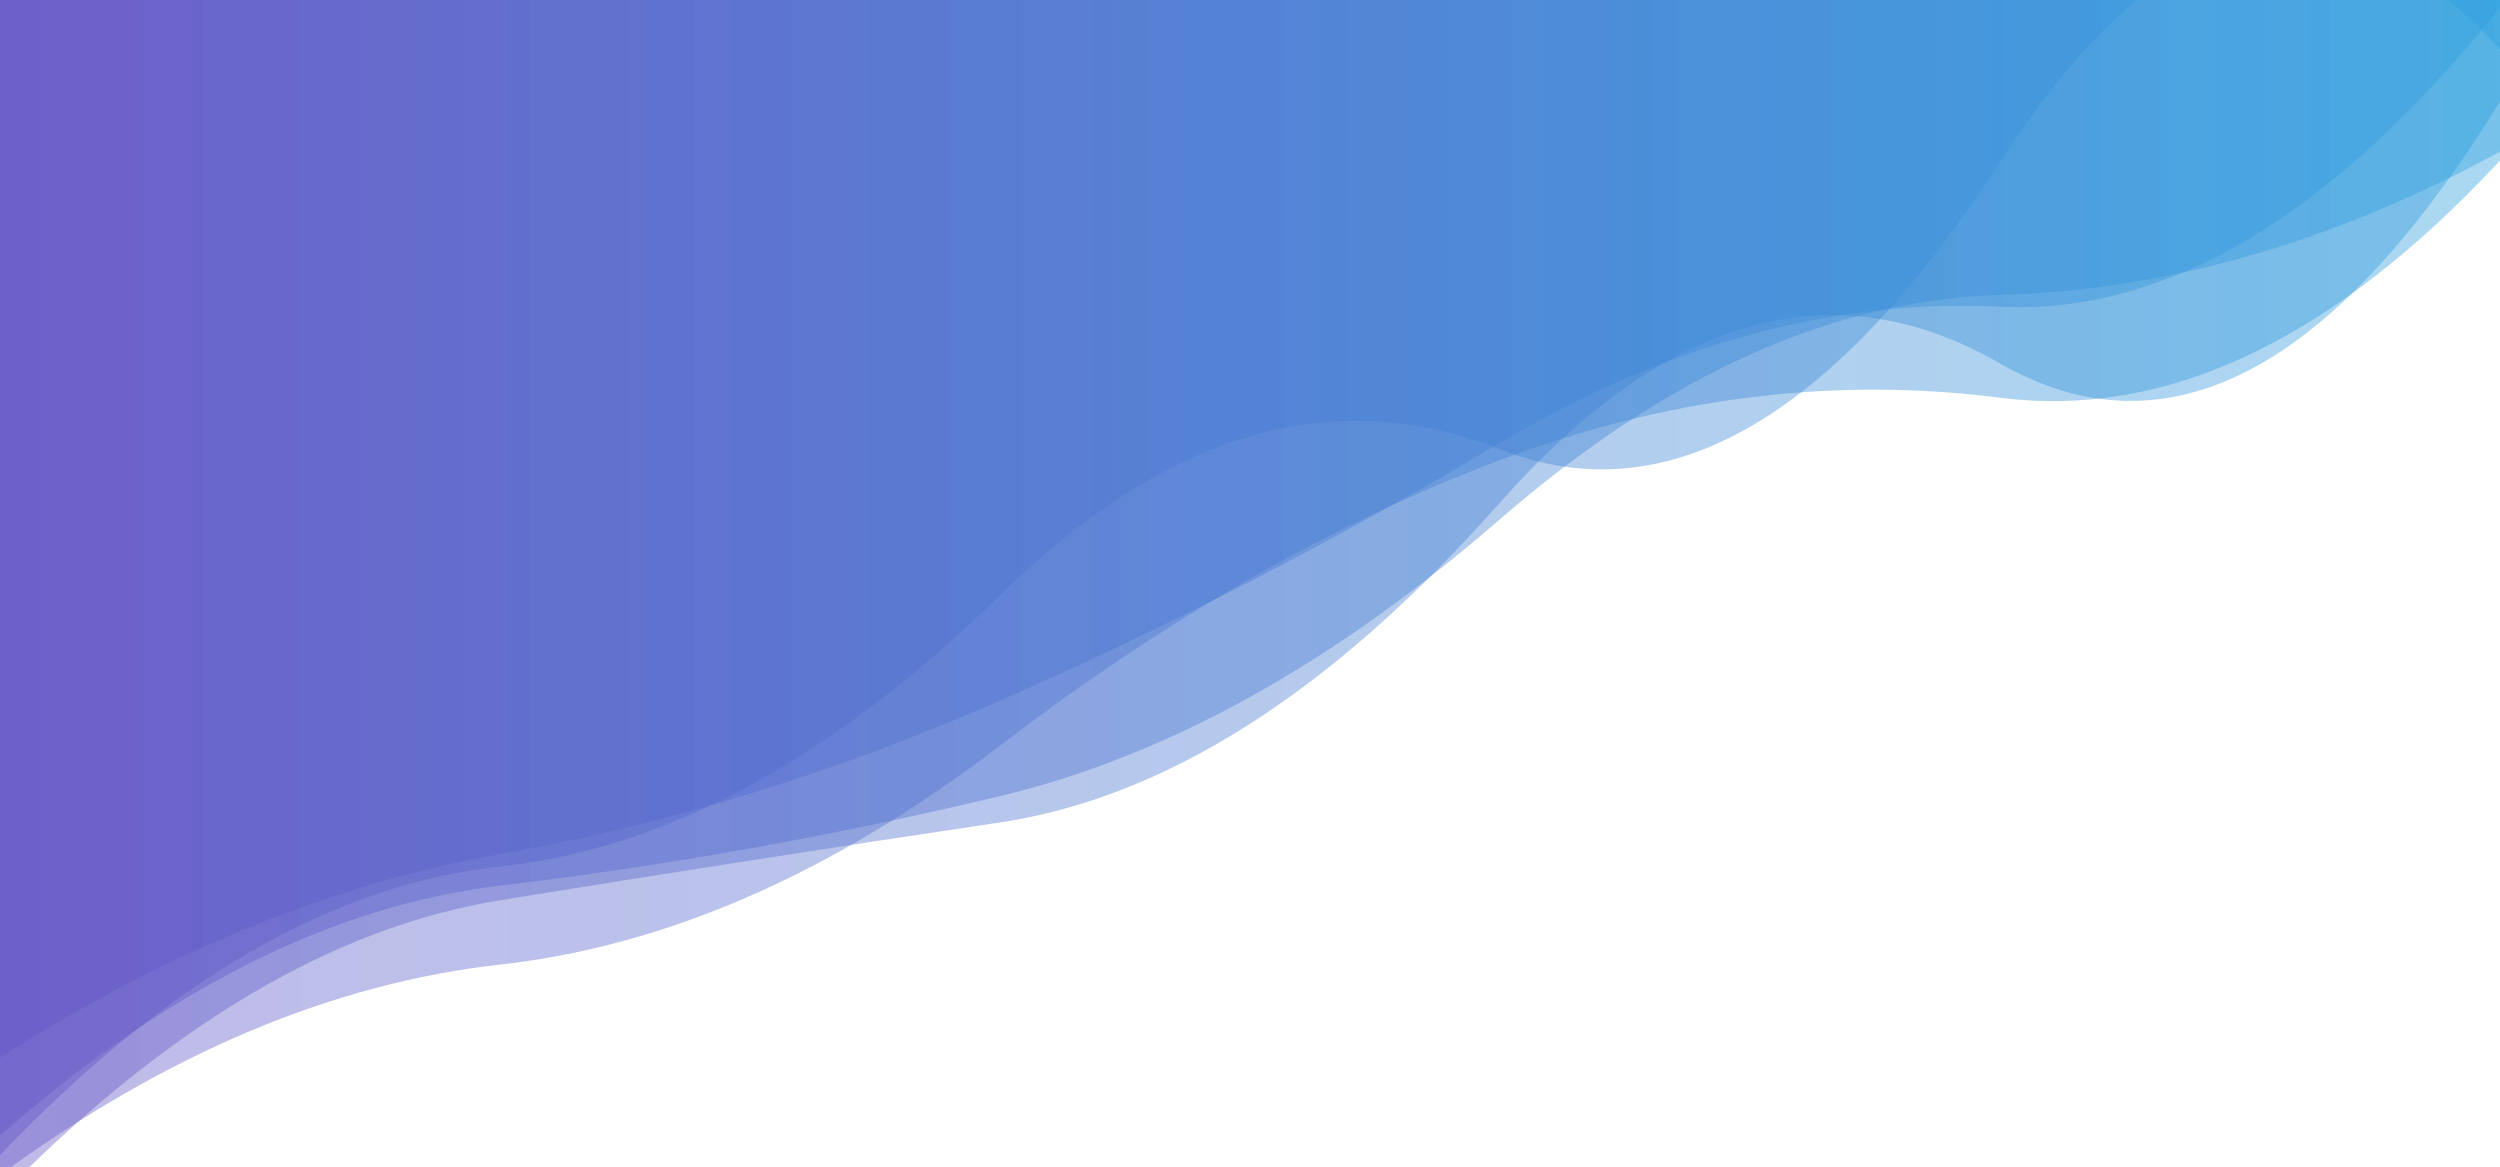
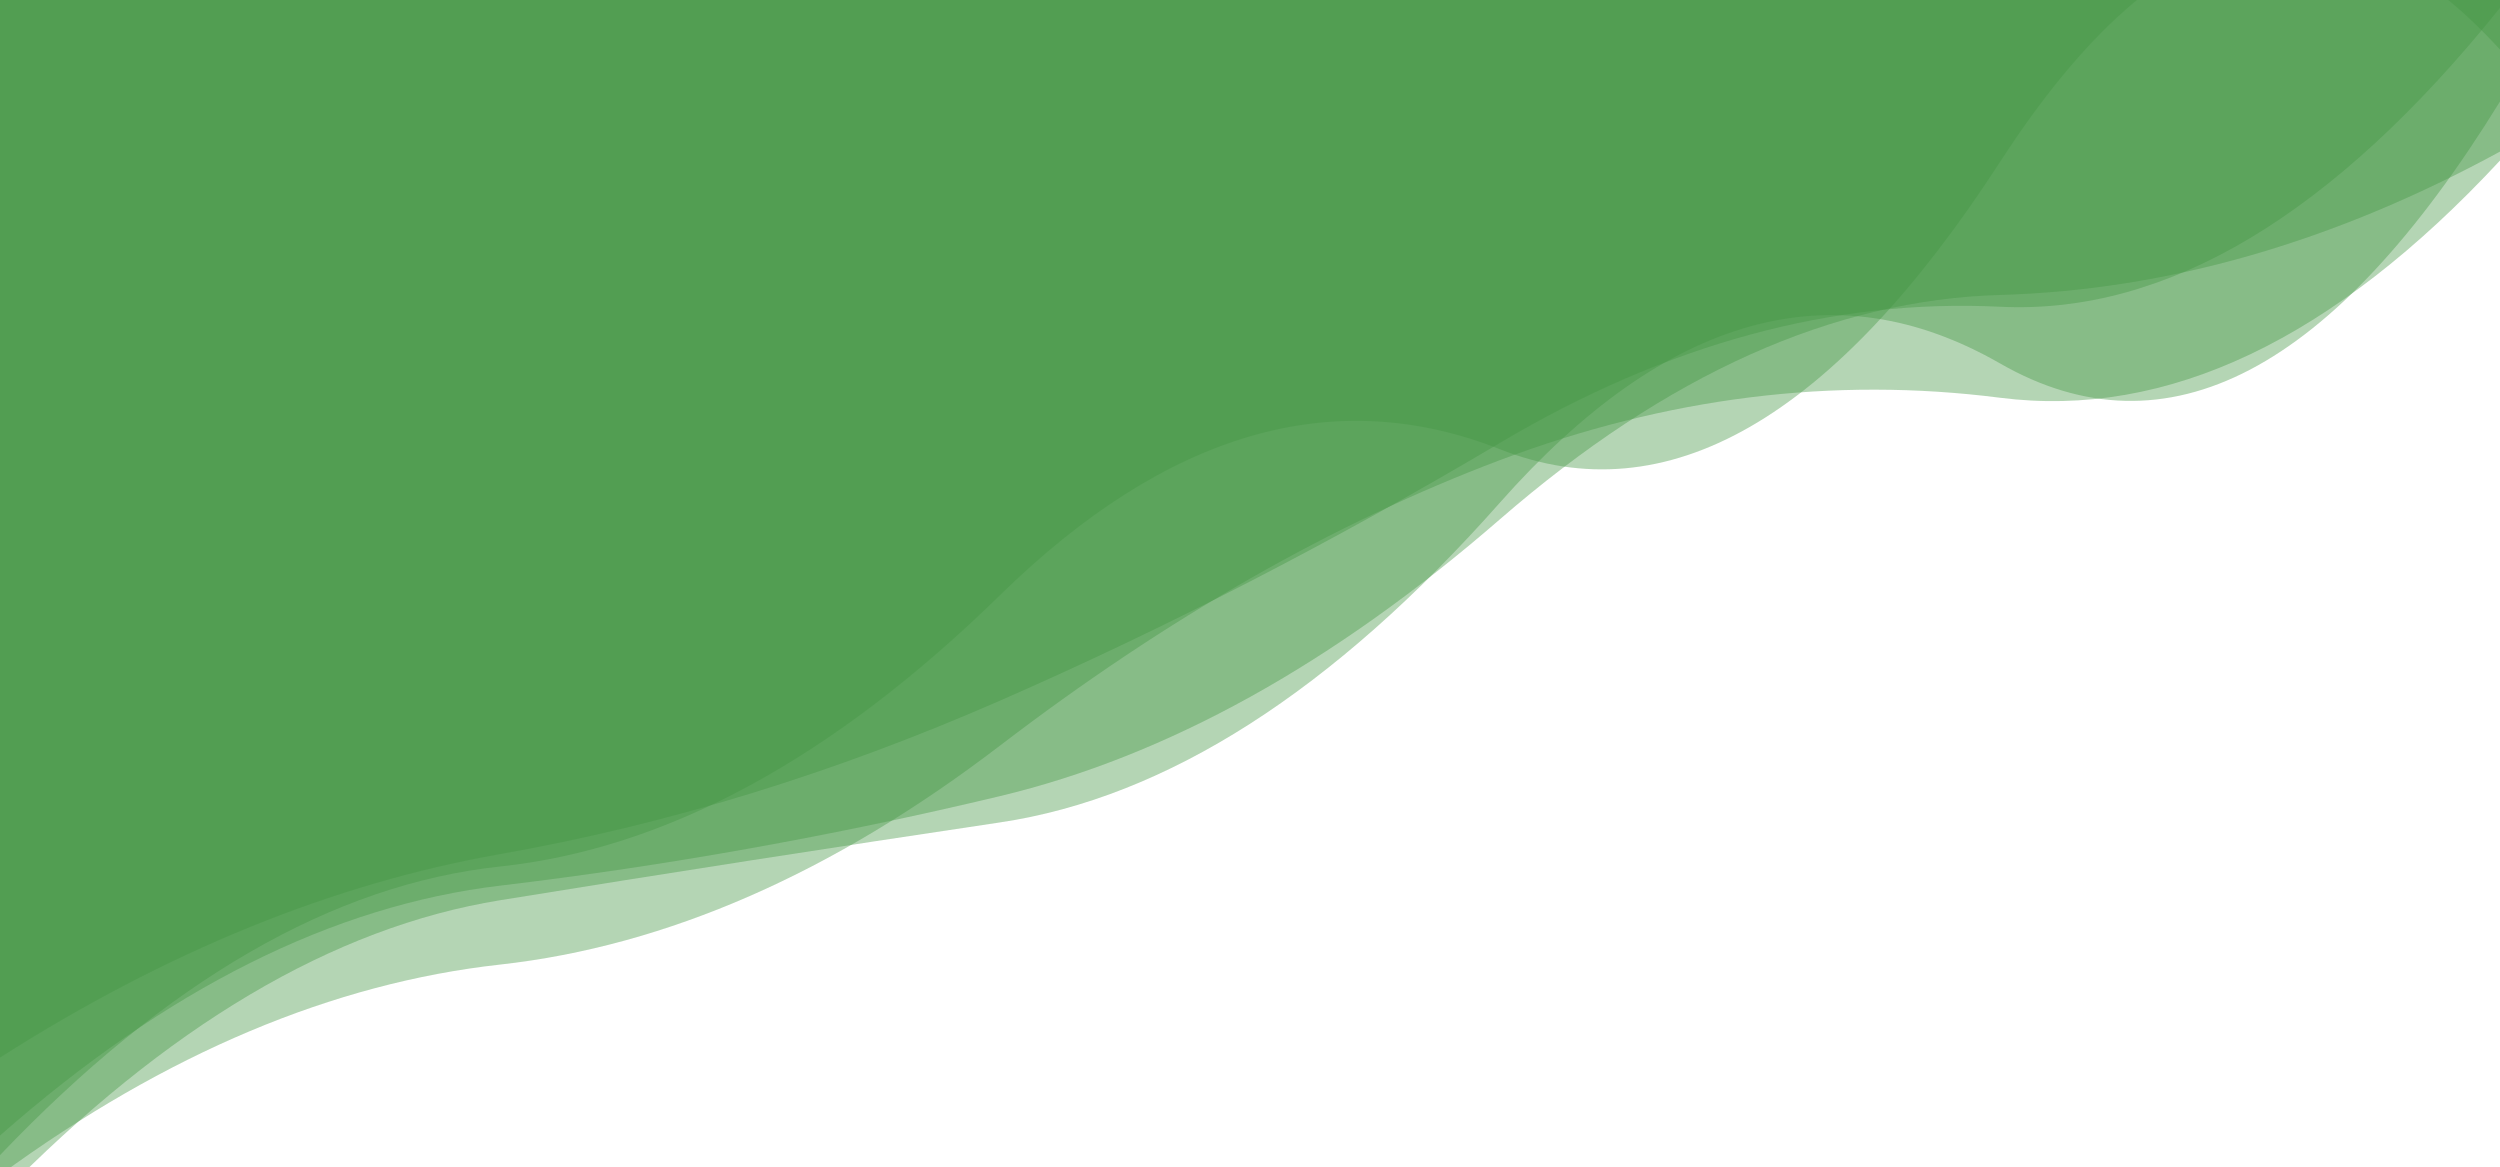
<svg xmlns="http://www.w3.org/2000/svg" width="2031" height="948" preserveAspectRatio="xMidYMid" viewBox="0 0 2031 948" style="z-index:1;margin-right:-2px;display:block;background-repeat-y:initial;background-repeat-x:initial;animation-play-state:paused">
  <g transform="translate(1015.5,474) scale(1,1) translate(-1015.5,-474)" style="transform:matrix(1, 0, 0, 1, 0, 0);animation-play-state:paused">
    <linearGradient id="lg-0.1594536944939393" x1="0" x2="1" y1="0" y2="0" style="animation-play-state:paused">
-       <stop stop-color="#6252c5" offset="0" style="animation-play-state:paused" />
-       <stop stop-color="#2a9fde" offset="1" style="animation-play-state:paused" />
+       <stop stop-color="#449744" offset="0" style="animation-play-state:paused" />
+       <stop stop-color="#449744" offset="1" style="animation-play-state:paused" />
    </linearGradient>
    <path d="M 0 0 L 0 954.583 Q 203.1 806.202 406.2 783.632 T 812.4 605.723 T 1218.6 373.783 T 1624.8 323.131 T 2031 130.421 L 2031 0 Z" fill="url(#lg-0.1594536944939393)" opacity="0.4" style="opacity:0.4;animation-play-state:paused" />
    <path d="M 0 0 L 0 972 Q 203.1 764.3 406.2 731.367 T 812.4 668.137 T 1218.6 408.256 T 1624.8 295.237 T 2031 82.463 L 2031 0 Z" fill="url(#lg-0.1594536944939393)" opacity="0.4" style="opacity:0.4;animation-play-state:paused" />
    <path d="M 0 0 L 0 938.438 Q 203.1 725.646 406.2 703.958 T 812.4 483.508 T 1218.6 364.979 T 1624.8 131.596 T 2031 40.263 L 2031 0 Z" fill="url(#lg-0.1594536944939393)" opacity="0.4" style="opacity:0.4;animation-play-state:paused" />
    <path d="M 0 0 L 0 859.199 Q 203.1 729.697 406.2 693.887 T 812.4 569.202 T 1218.6 359.785 T 1624.8 249.204 T 2031 6.403 L 2031 0 Z" fill="url(#lg-0.1594536944939393)" opacity="0.4" style="opacity:0.4;animation-play-state:paused" />
    <path d="M 0 0 L 0 922.52 Q 203.1 743.694 406.2 719.514 T 812.4 646.773 T 1218.6 421.816 T 1624.8 239.635 T 2031 123.15 L 2031 0 Z" fill="url(#lg-0.1594536944939393)" opacity="0.4" style="opacity:0.4;animation-play-state:paused" />
  </g>
</svg>
